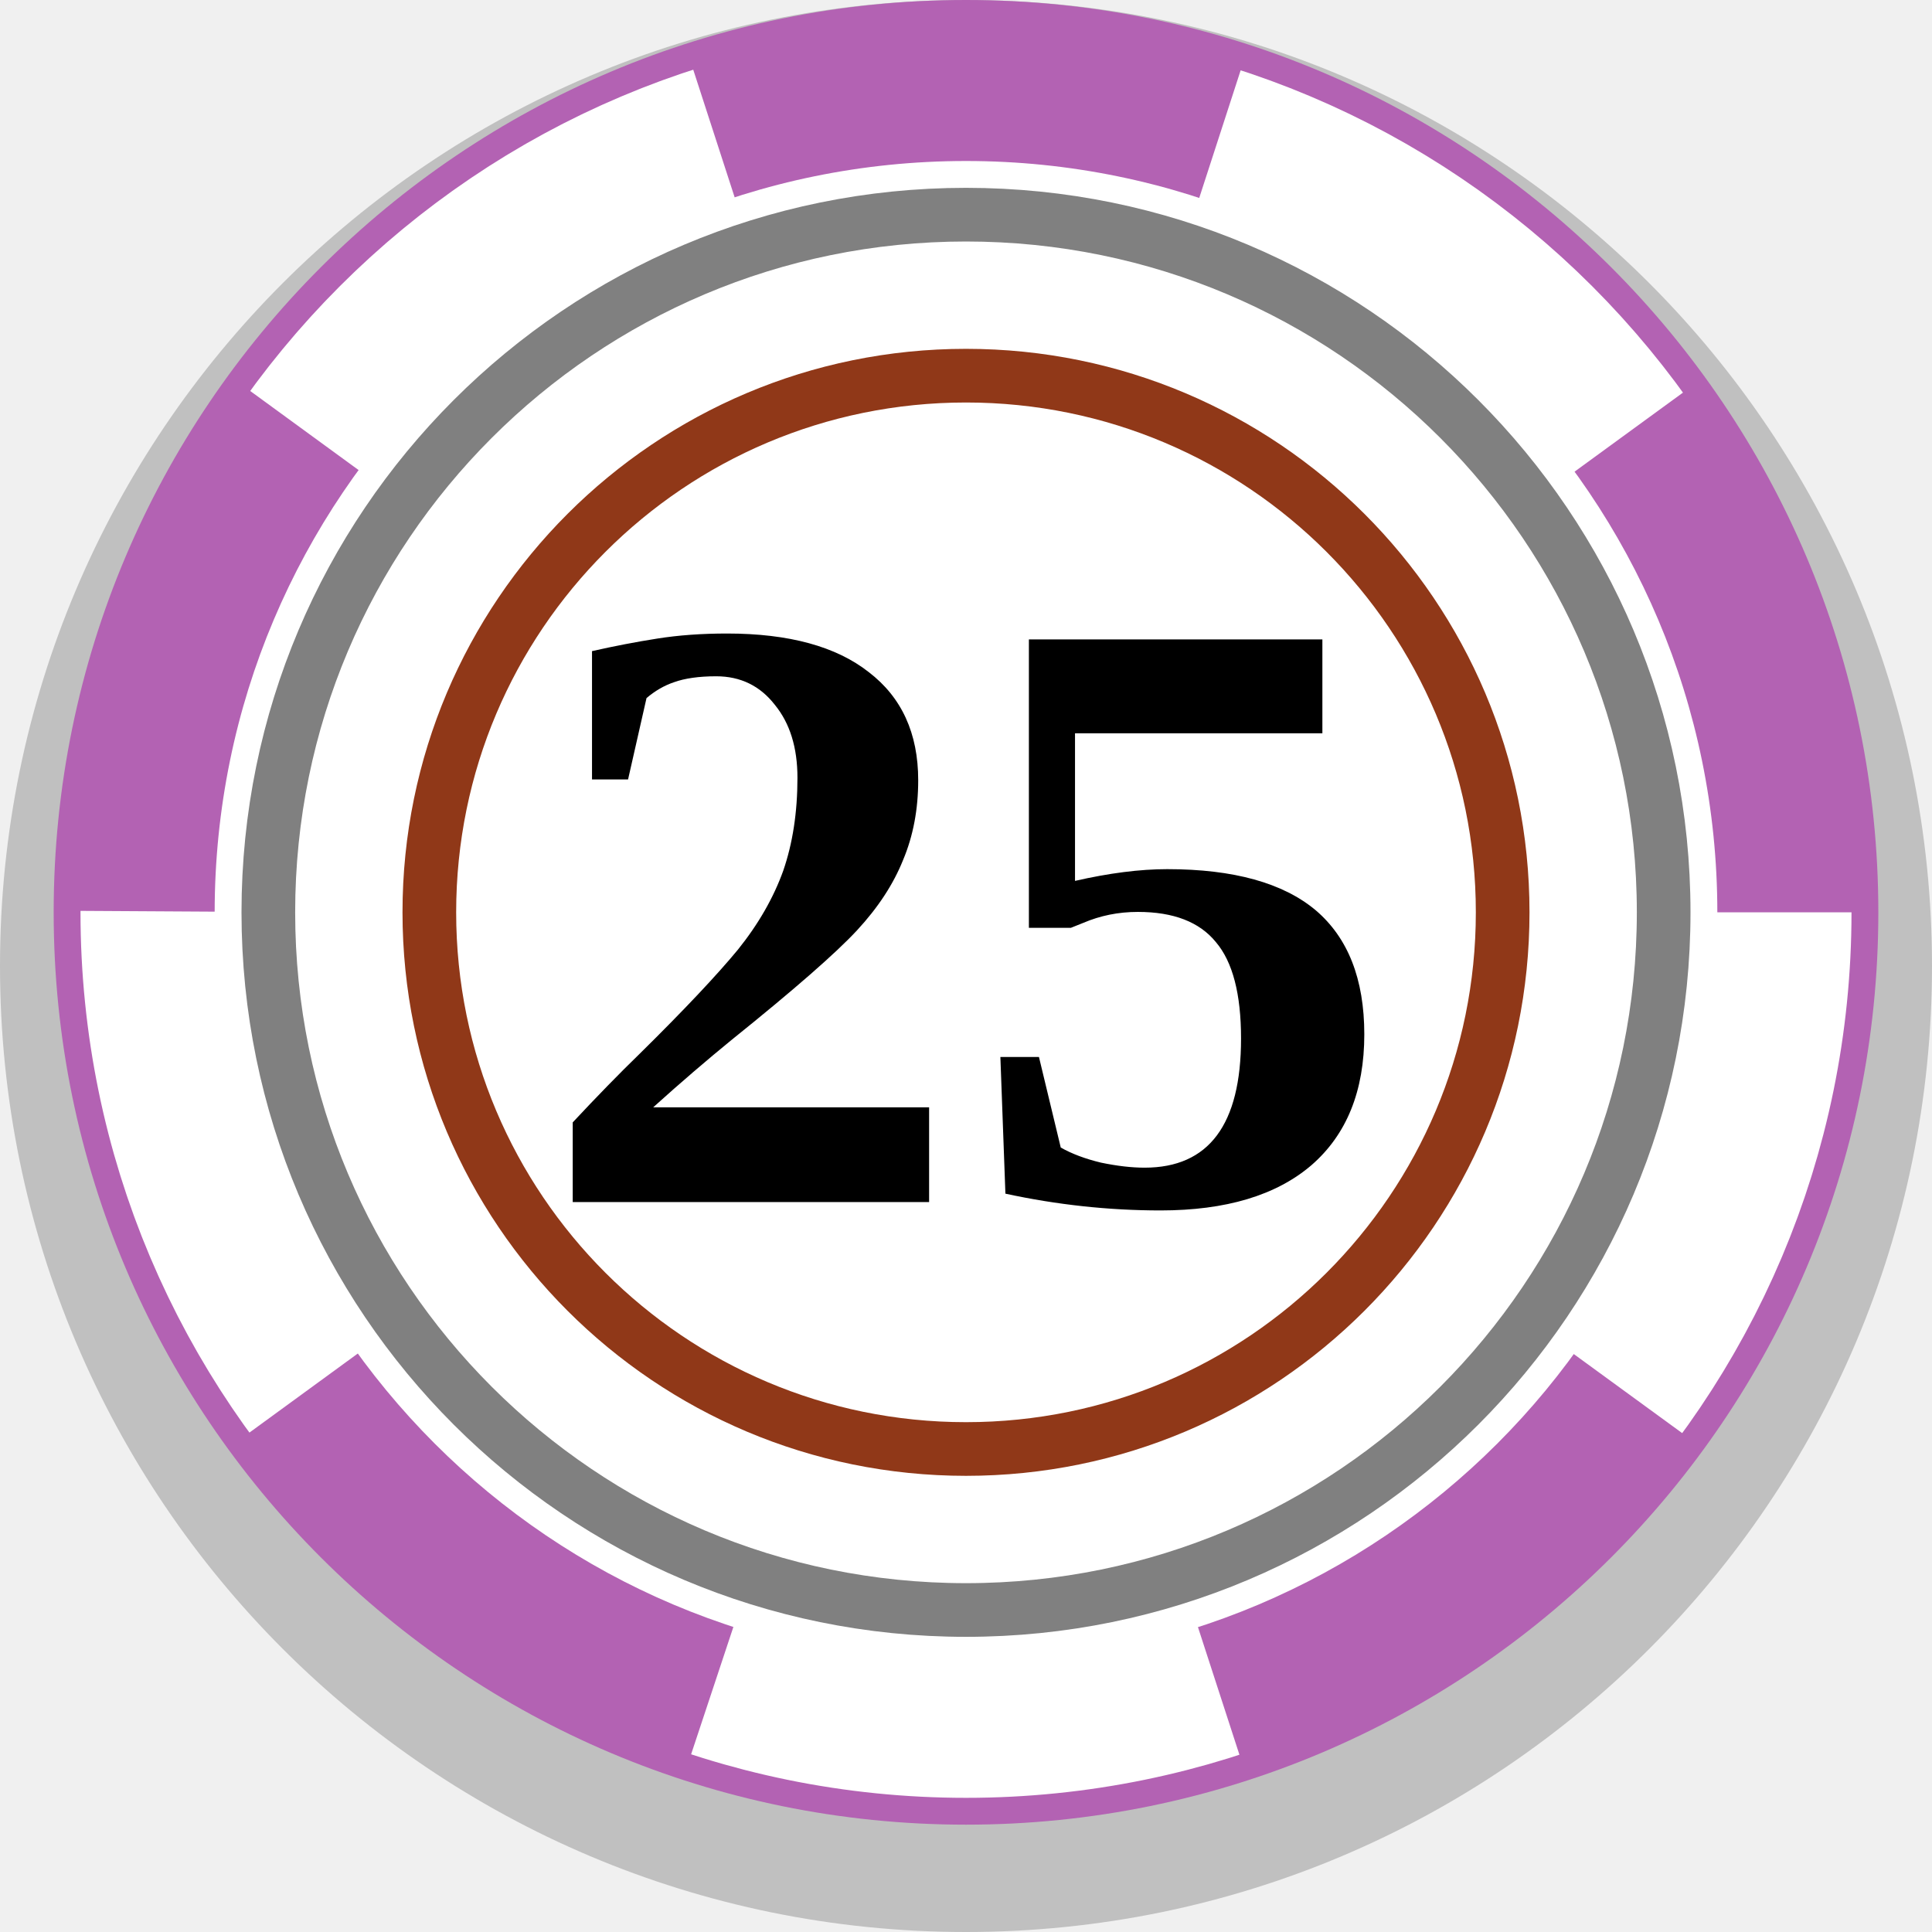
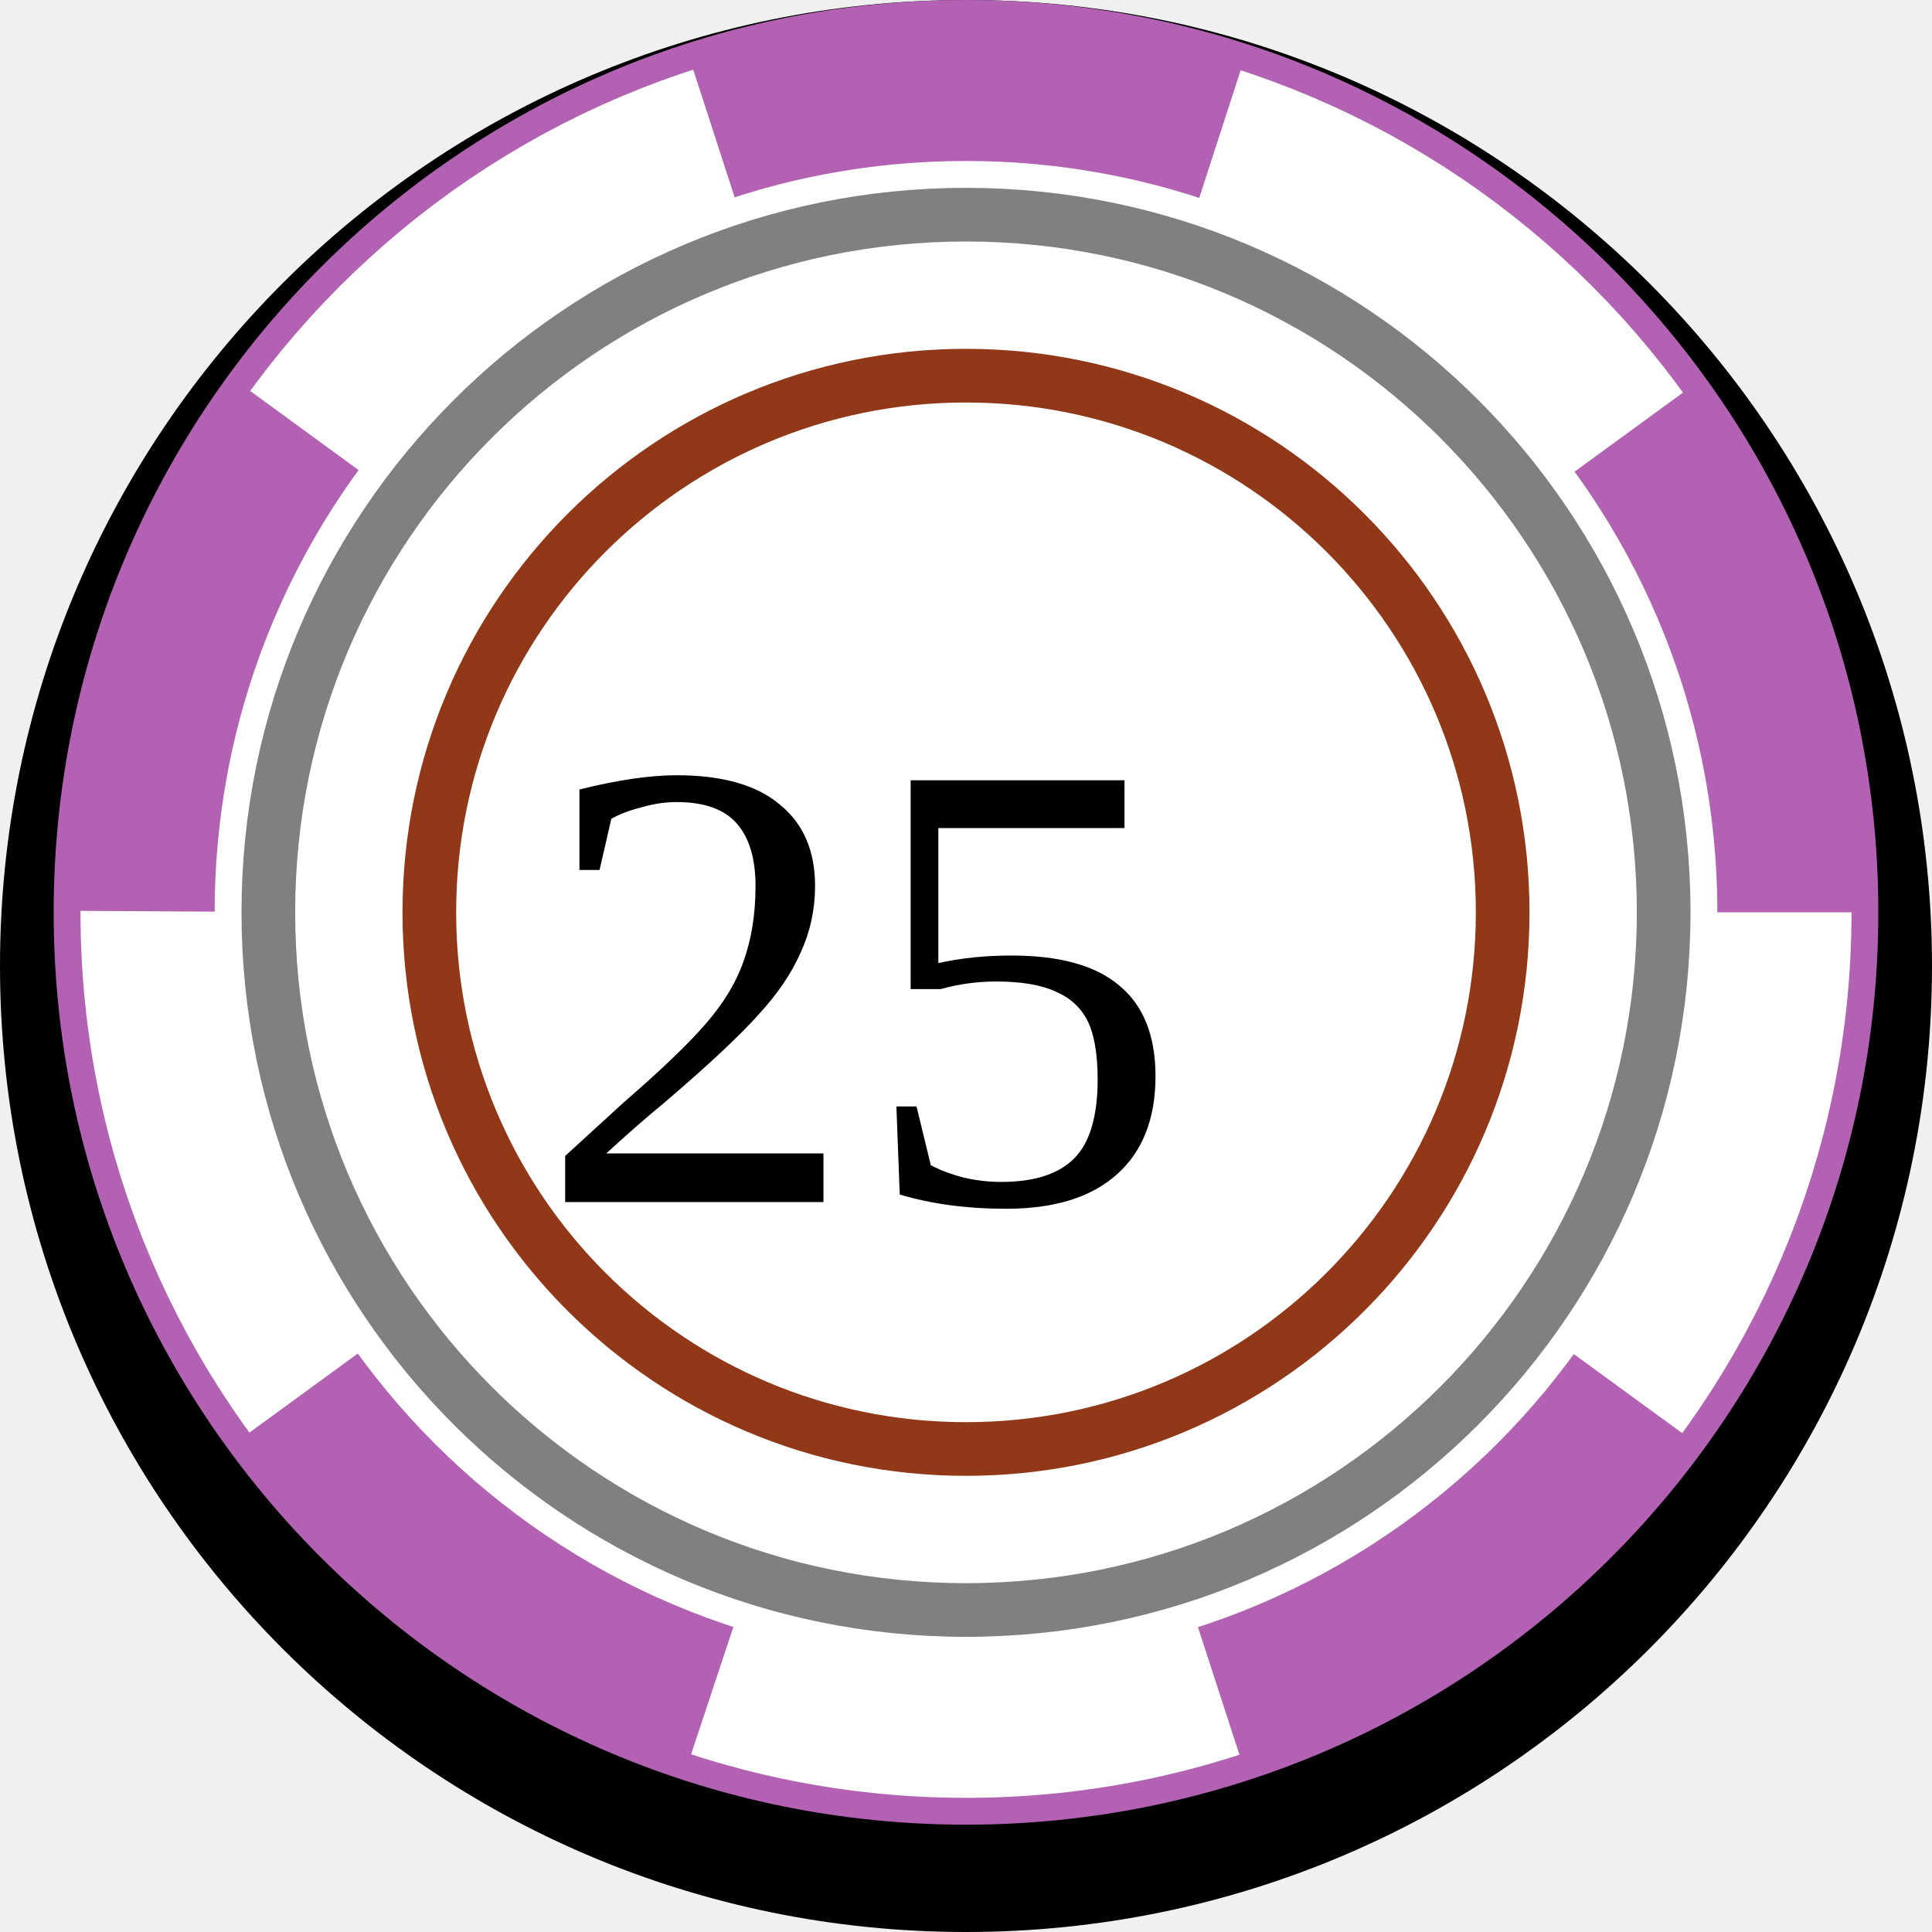
<svg xmlns="http://www.w3.org/2000/svg" viewBox="0 0 36 36">
-   <style>
-     .chip__rating {
-       font: 700 16px "Times New Roman",serif;
-     }
-   </style>
-   <circle class="chip__gurt" r="18" cx="18" cy="18" fill="rgba(0, 0, 0, 0.2)" />
+   <circle class="chip__gurt" r="18" cx="18" cy="18" fill="rgba(0, 0, 0, 1)" />
  <circle class="chip__color" r="17" cx="18" cy="17" fill="#b362b3" />
  <circle class="chip__white" r="14" cx="18" cy="17" fill="#ffffff" stroke="#ffffff" stroke-width="5" stroke-dasharray="8.8" />
  <circle class="chip__stroke" r="10" cx="18" cy="17" stroke="#903818" stroke-width="1" fill="none" />
  <circle class="chip__stroke2" r="13" cx="18" cy="17" stroke="gray" stroke-width="1" fill="none" />
  <text x="10" y="22.4" class="chip__rating" fill="#000000">25</text>
</svg>
